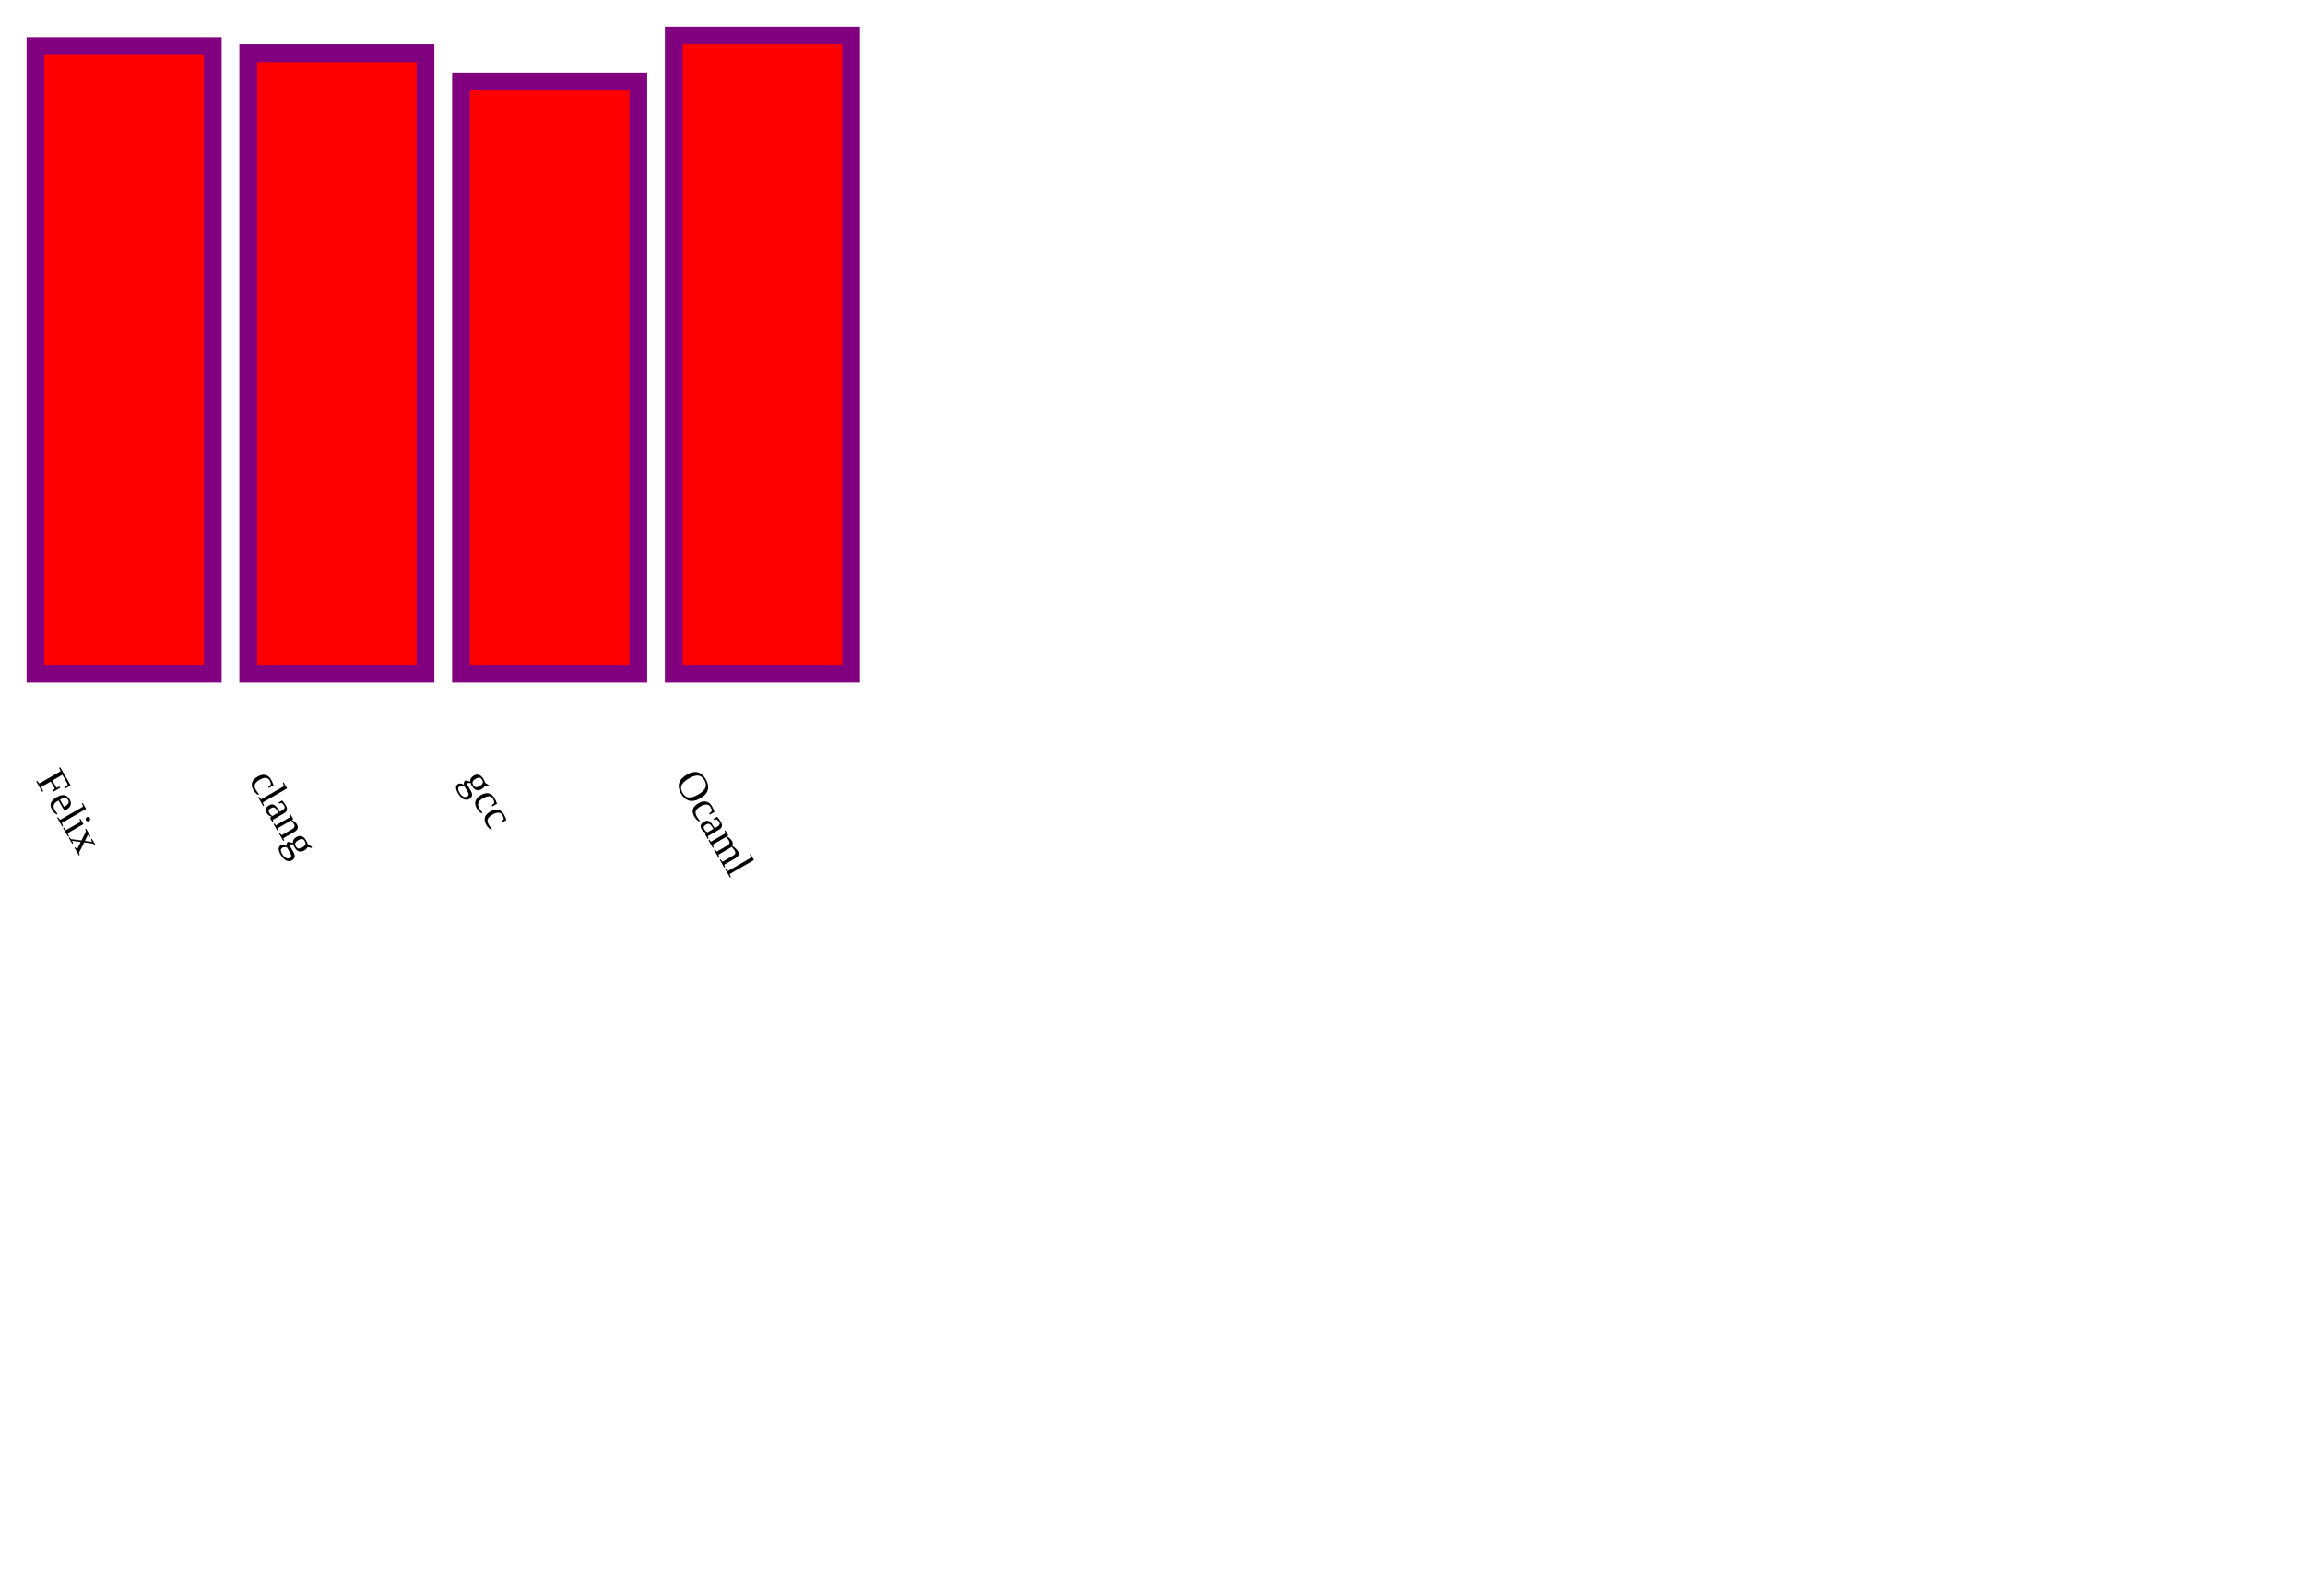
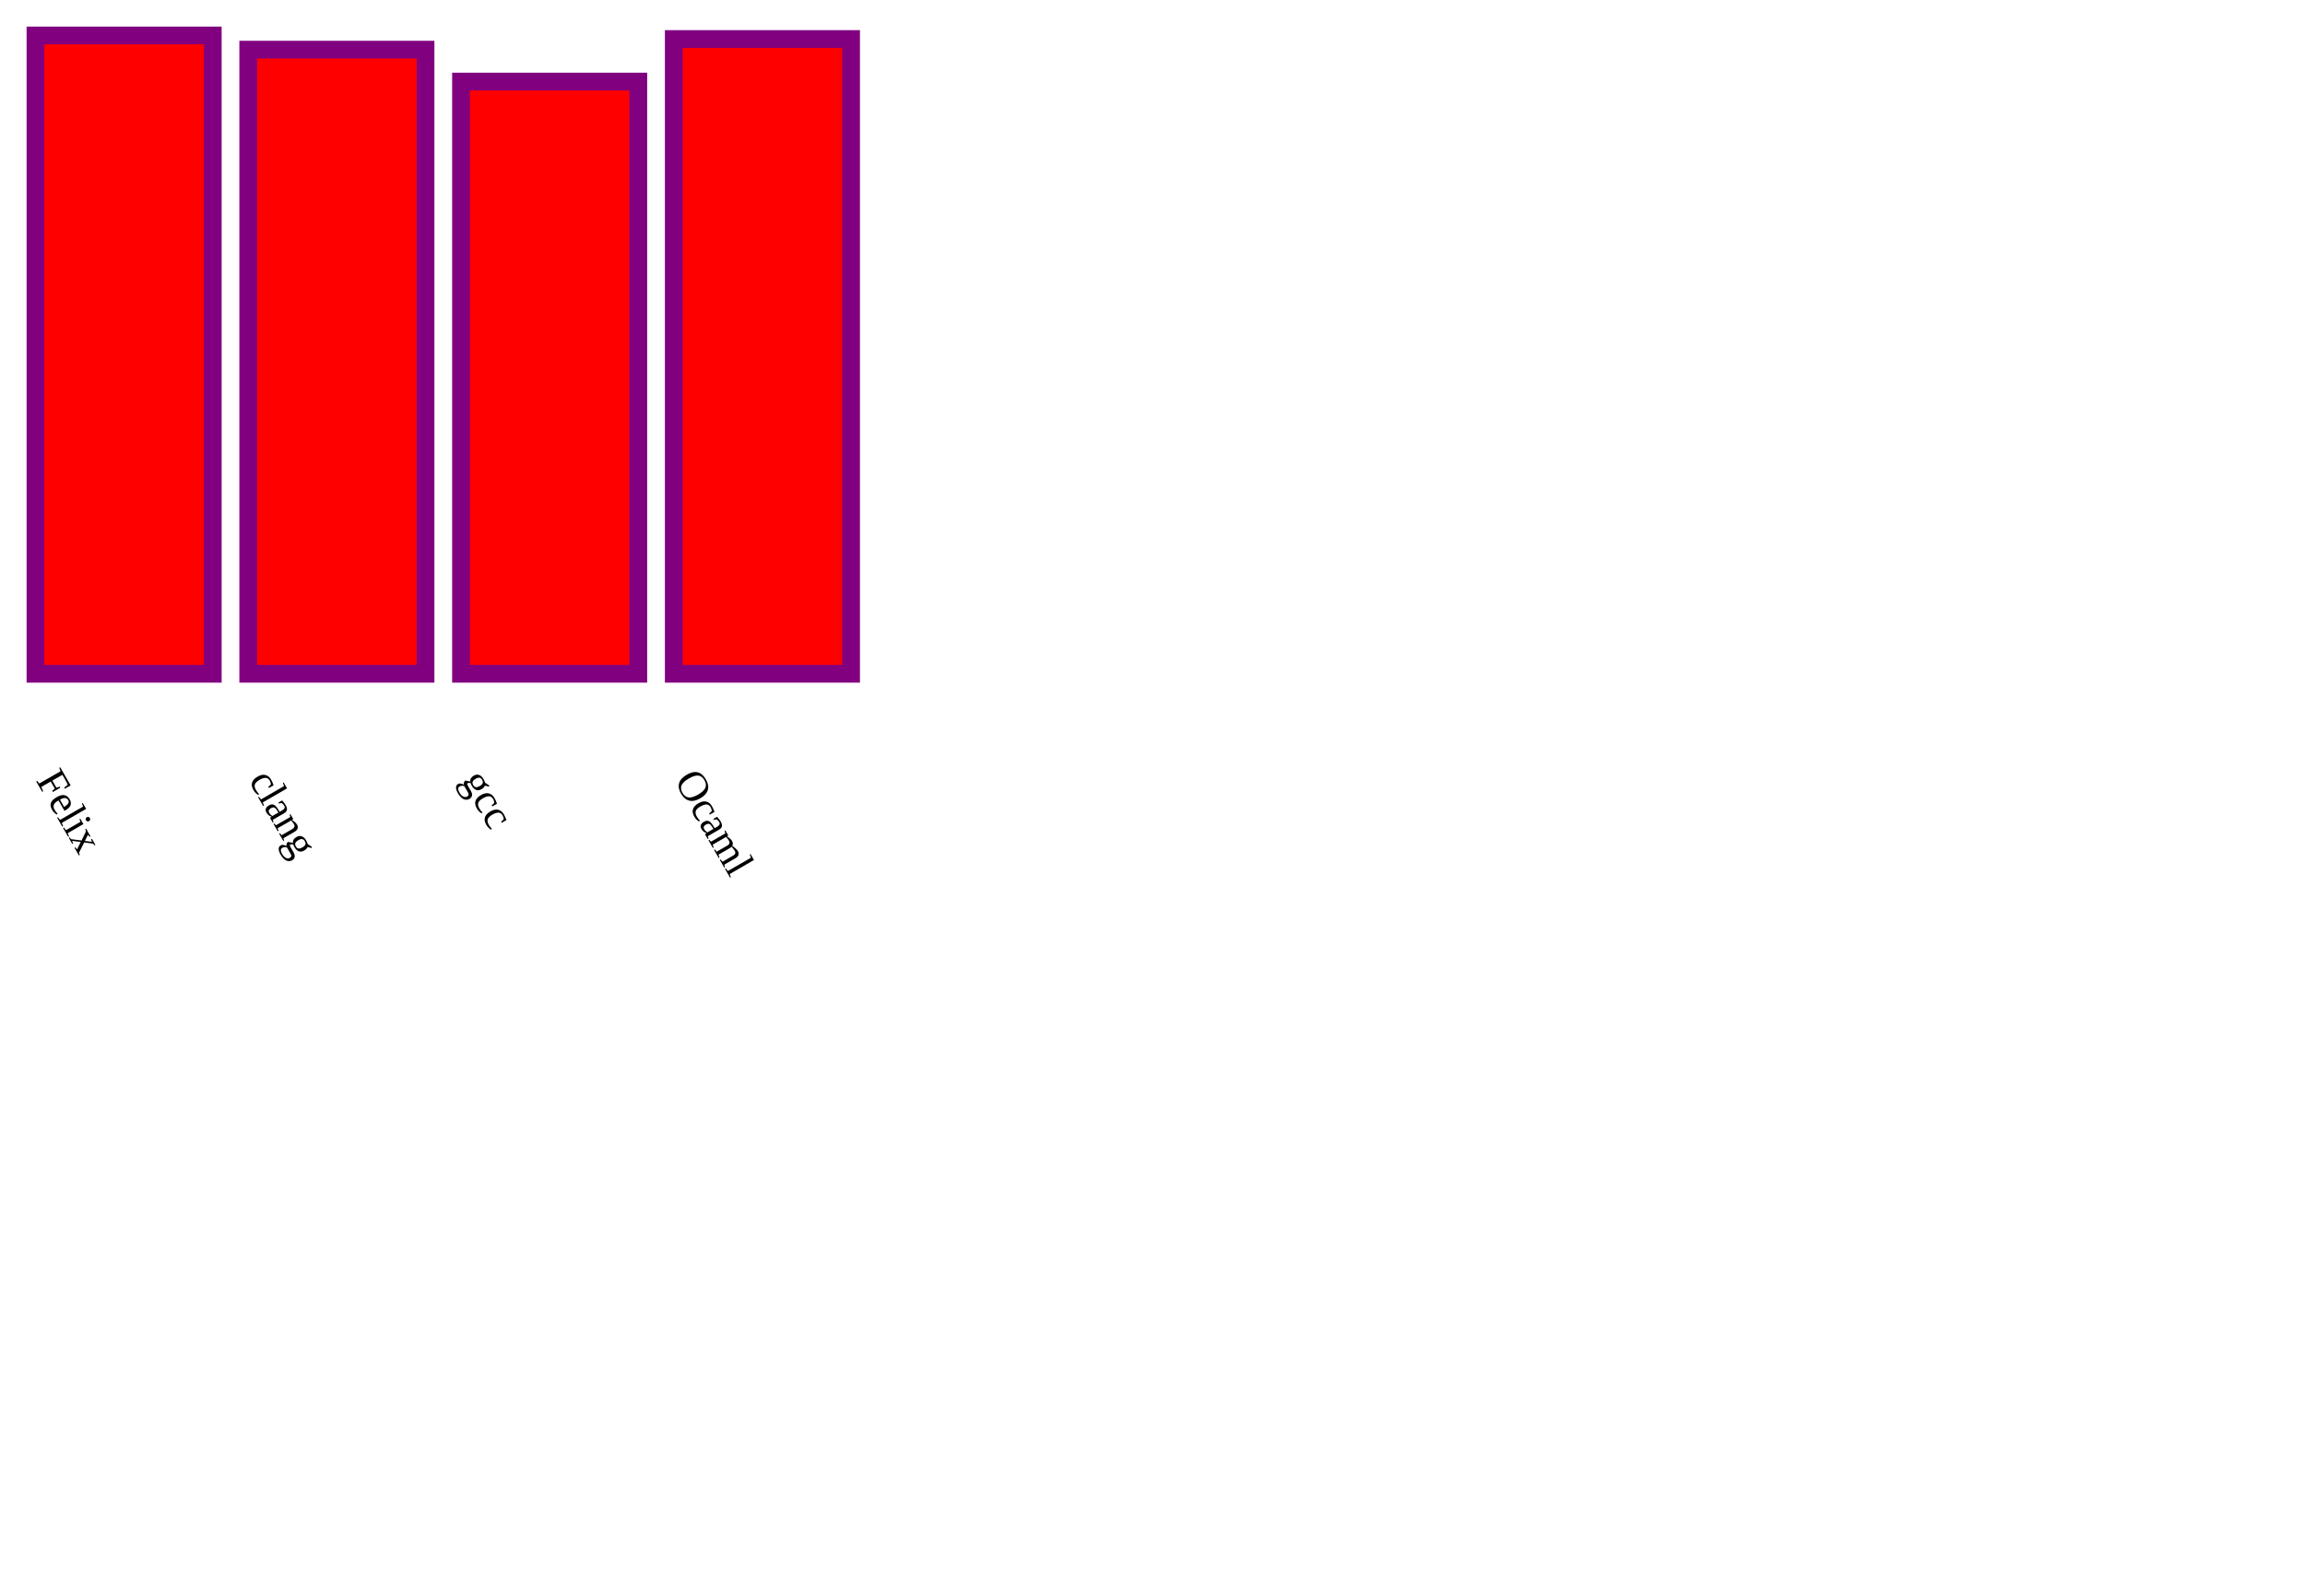
<svg xmlns="http://www.w3.org/2000/svg" version="1.1" width="650" height="450" viewBox="0 0 650 450" preserveAspectRatio="none">
-   <rect x="10" y="13" width="50" height="177" style="fill:red;stroke:purple;stroke-width:5;" />
+   <rect x="10" y="10" width="50" height="180" style="fill:red;stroke:purple;stroke-width:5;" />
  <text x="10" y="220" transform="rotate(60 10,220)">Felix</text>
-   <rect x="70" y="15" width="50" height="175" style="fill:red;stroke:purple;stroke-width:5;" />
+   <rect x="70" y="14" width="50" height="176" style="fill:red;stroke:purple;stroke-width:5;" />
  <text x="70" y="220" transform="rotate(60 70,220)">clang</text>
  <rect x="130" y="23" width="50" height="167" style="fill:red;stroke:purple;stroke-width:5;" />
  <text x="130" y="220" transform="rotate(60 130,220)">gcc</text>
-   <rect x="190" y="10" width="50" height="180" style="fill:red;stroke:purple;stroke-width:5;" />
+   <rect x="190" y="11" width="50" height="179" style="fill:red;stroke:purple;stroke-width:5;" />
  <text x="190" y="220" transform="rotate(60 190,220)">Ocaml</text>
</svg>
